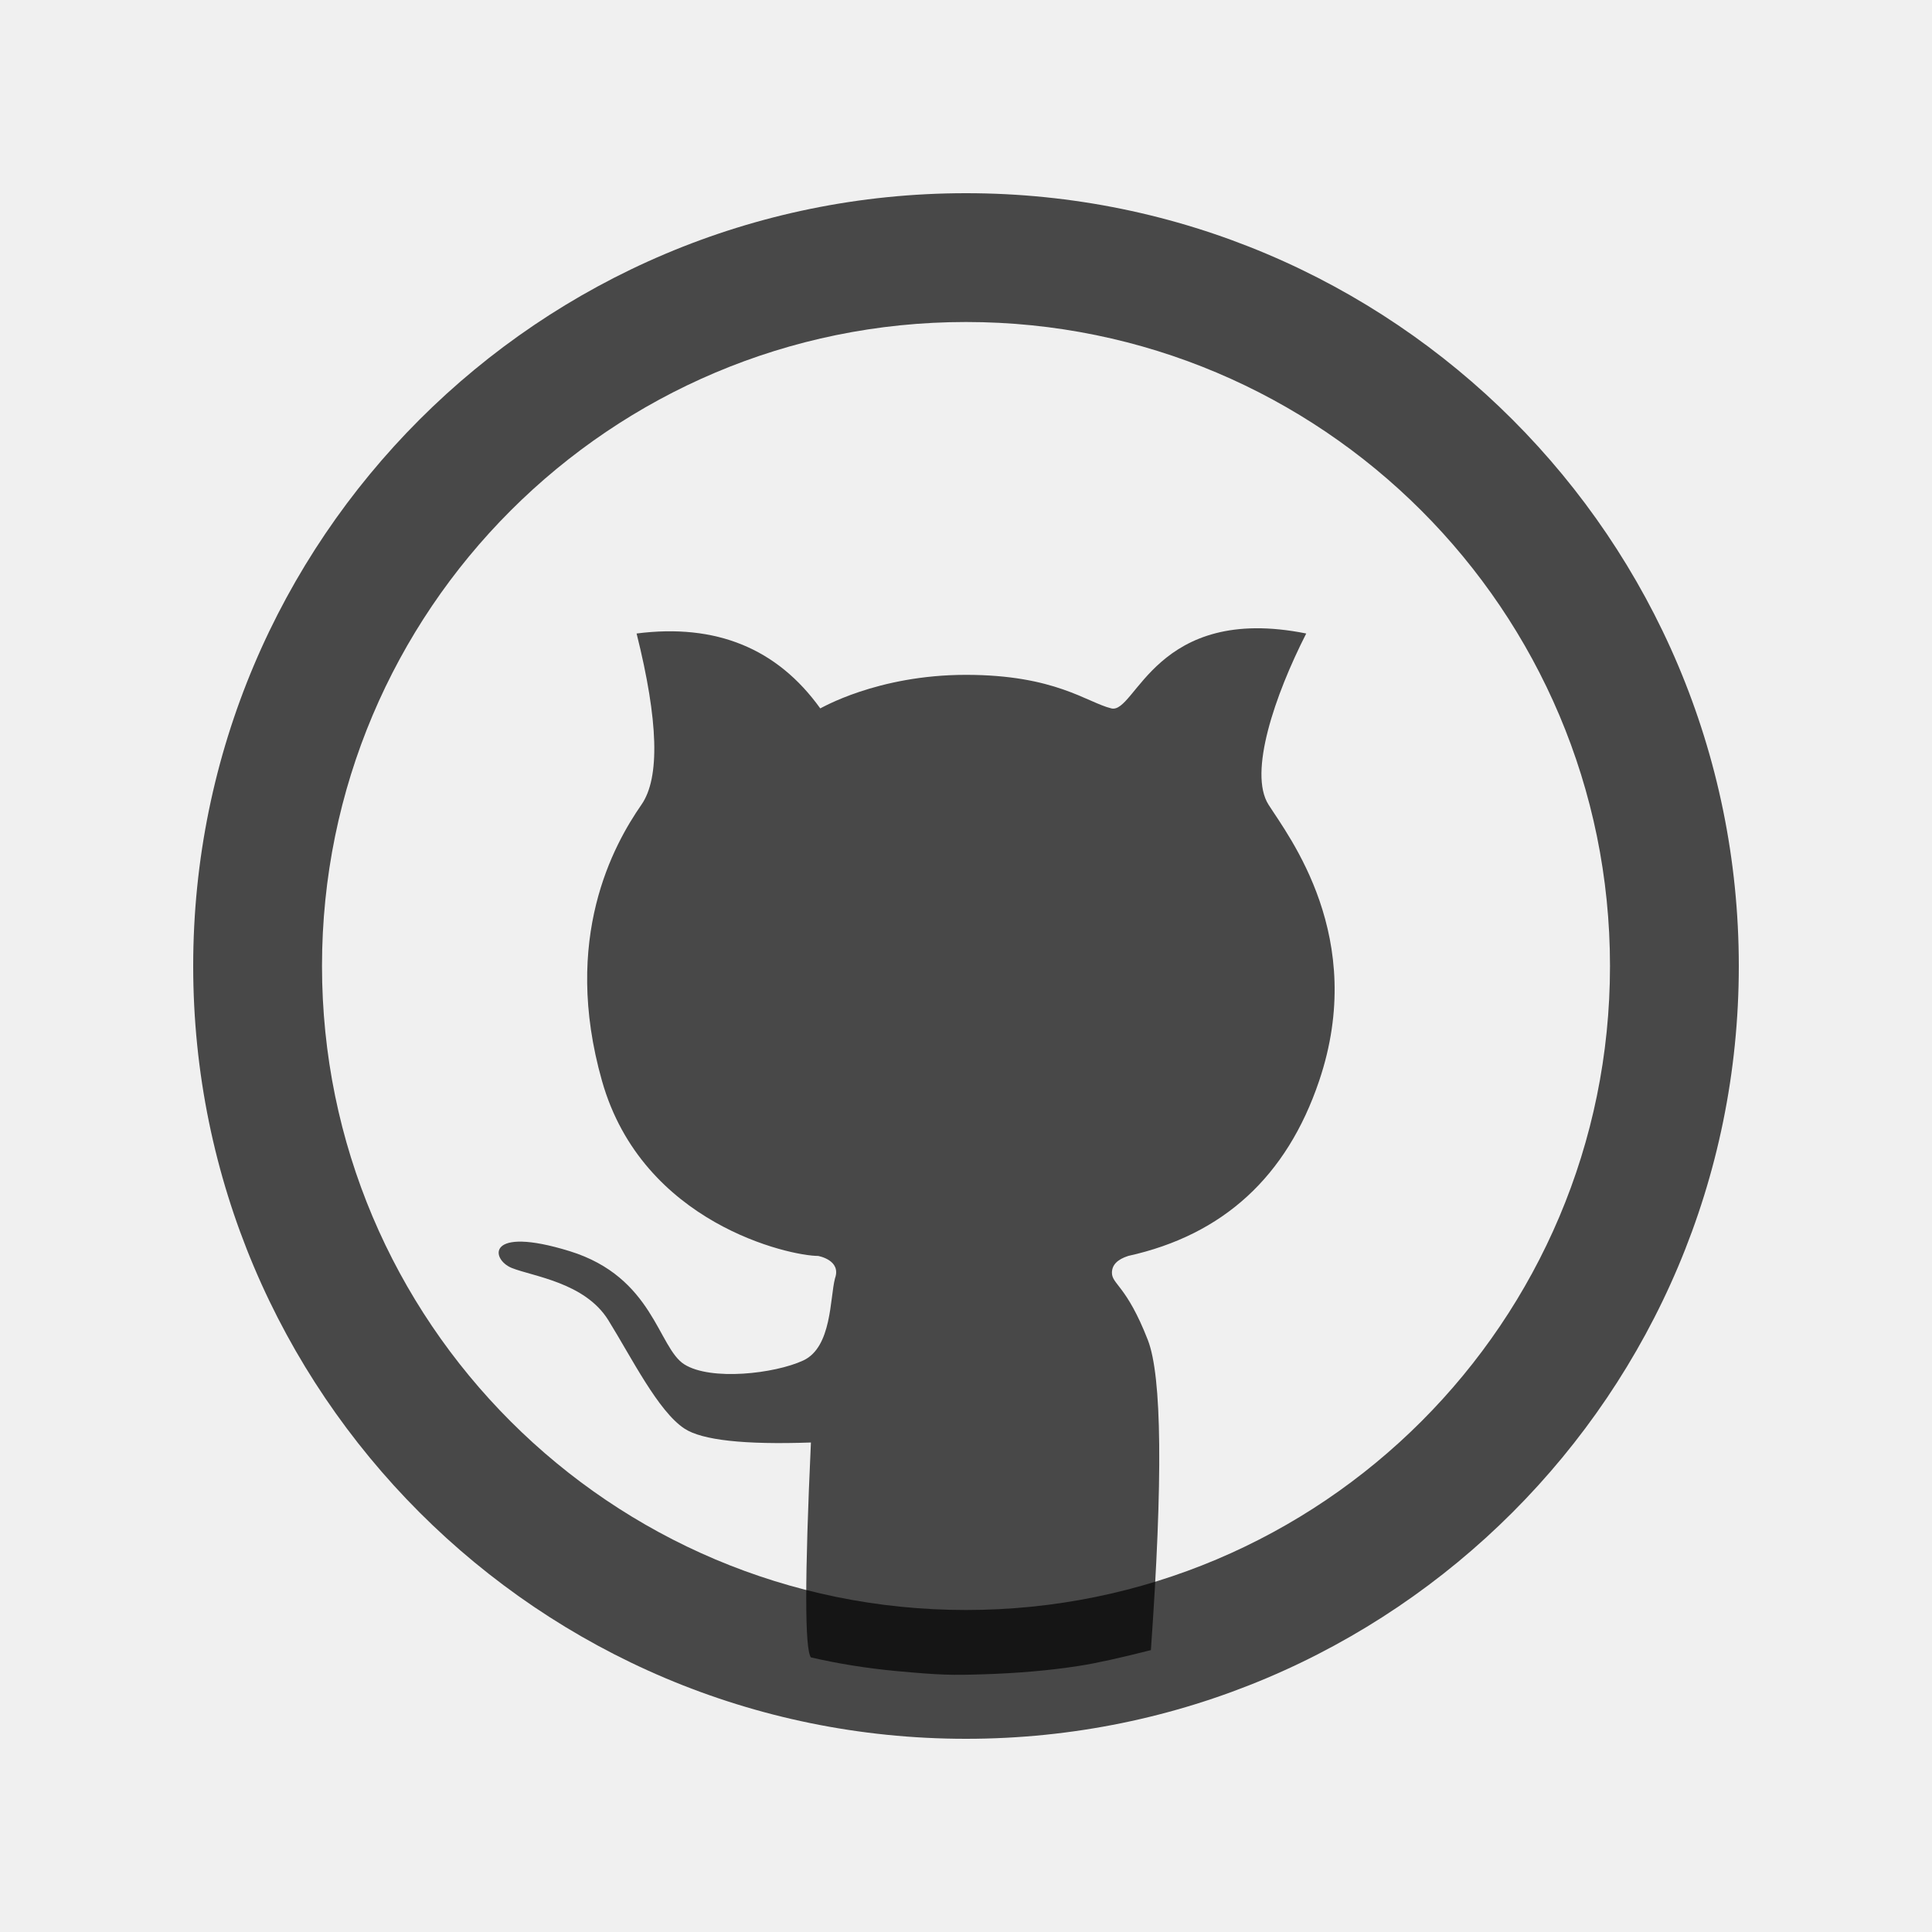
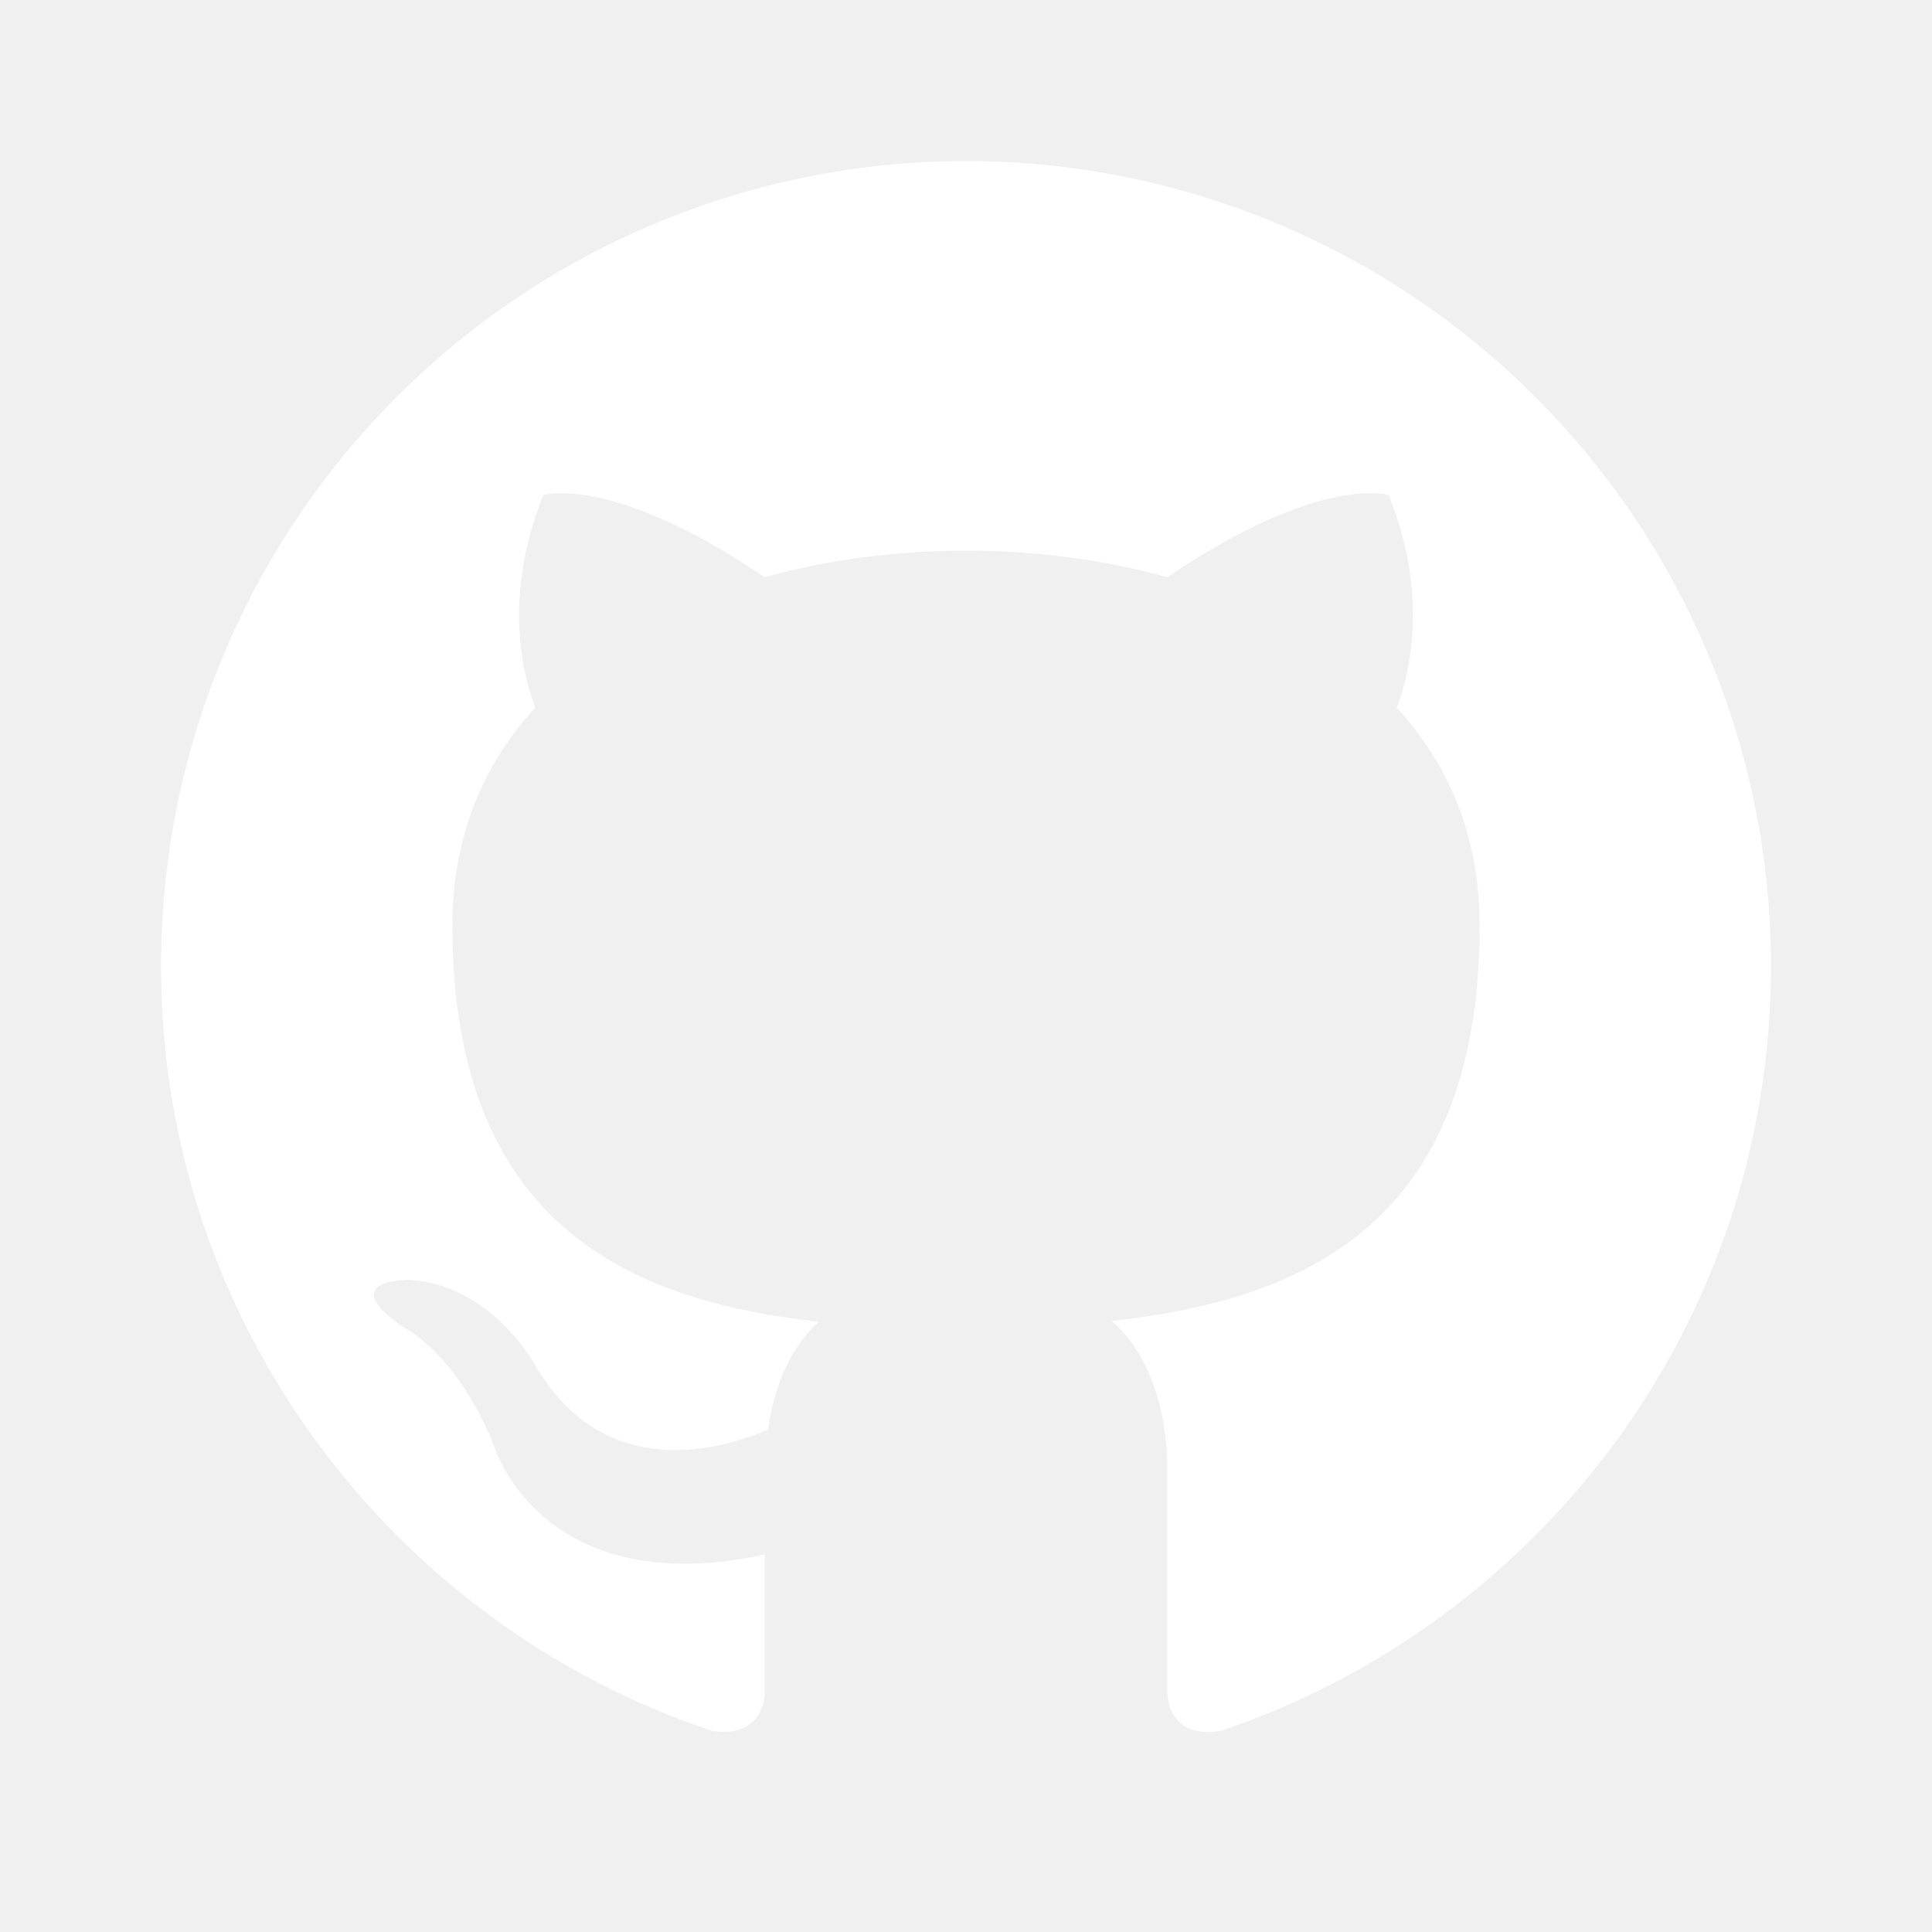
- <svg xmlns="http://www.w3.org/2000/svg" viewBox="-3 -3 30 30">
-   <path fill-rule="evenodd" clip-rule="evenodd" d="M12 2C6.477 2 2 6.477 2 12C2 17.523 6.477 22 12 22C17.523 22 22 17.523 22 12C22 6.477 17.523 2 12 2ZM0 12C0 5.373 5.373 0 12 0C18.627 0 24 5.373 24 12C24 18.627 18.627 24 12 24C5.373 24 0 18.627 0 12Z" fill="rgba(0,0,0,0.7)" stroke="none" />
-   <path fill-rule="evenodd" clip-rule="evenodd" d="M9.592 22.736C9.495 22.611 9.495 21.499 9.592 19.399C8.556 19.435 7.901 19.363 7.628 19.183C7.219 18.914 6.808 18.083 6.445 17.498C6.081 16.913 5.273 16.82 4.947 16.689C4.621 16.558 4.539 16.025 5.846 16.428C7.152 16.832 7.216 17.93 7.628 18.187C8.04 18.444 9.026 18.332 9.472 18.126C9.919 17.92 9.886 17.154 9.966 16.85C10.067 16.567 9.712 16.504 9.704 16.502C9.268 16.502 6.977 16.004 6.348 13.785C5.719 11.567 6.529 10.117 6.961 9.494C7.25 9.078 7.224 8.193 6.885 6.837C8.117 6.679 9.067 7.067 9.737 8C9.737 8.005 10.614 7.479 12 7.479C13.386 7.479 13.878 7.908 14.257 8C14.636 8.092 14.94 6.367 17.283 6.837C16.794 7.798 16.384 9 16.697 9.494C17.01 9.987 18.237 11.557 17.483 13.785C16.981 15.271 15.993 16.176 14.519 16.502C14.35 16.556 14.266 16.643 14.266 16.763C14.266 16.943 14.494 16.962 14.823 17.806C15.043 18.368 15.059 19.974 14.871 22.623C14.395 22.744 14.025 22.826 13.761 22.867C13.292 22.941 12.784 22.982 12.283 22.998C11.783 23.014 11.61 23.012 10.918 22.948C10.458 22.905 10.015 22.834 9.592 22.736Z" fill="rgba(0,0,0,0.7)" stroke="none" />
+ <svg xmlns="http://www.w3.org/2000/svg" width="32" height="32" viewBox="0 0 32 32" fill="none">
+   <path d="M16 2.667C14.249 2.667 12.515 3.012 10.898 3.682C9.28 4.352 7.81 5.334 6.572 6.572C4.071 9.072 2.667 12.464 2.667 16C2.667 21.893 6.493 26.893 11.787 28.667C12.453 28.773 12.667 28.36 12.667 28V25.747C8.973 26.547 8.187 23.96 8.187 23.96C7.573 22.413 6.707 22 6.707 22C5.493 21.173 6.8 21.2 6.8 21.2C8.133 21.293 8.84 22.573 8.84 22.573C10 24.6 11.96 24 12.72 23.68C12.84 22.813 13.187 22.227 13.56 21.893C10.6 21.56 7.493 20.413 7.493 15.333C7.493 13.853 8 12.667 8.867 11.72C8.733 11.387 8.267 10 9 8.2C9 8.2 10.12 7.84 12.667 9.56C13.72 9.267 14.867 9.12 16 9.12C17.133 9.12 18.28 9.267 19.333 9.56C21.88 7.84 23 8.2 23 8.2C23.733 10 23.267 11.387 23.133 11.72C24 12.667 24.507 13.853 24.507 15.333C24.507 20.427 21.387 21.547 18.413 21.88C18.893 22.293 19.333 23.107 19.333 24.347V28C19.333 28.36 19.547 28.787 20.227 28.667C25.52 26.88 29.333 21.893 29.333 16C29.333 14.249 28.988 12.515 28.318 10.898C27.648 9.28 26.666 7.81 25.428 6.572C24.19 5.334 22.72 4.352 21.102 3.682C19.485 3.012 17.751 2.667 16 2.667Z" fill="white" />
</svg>
